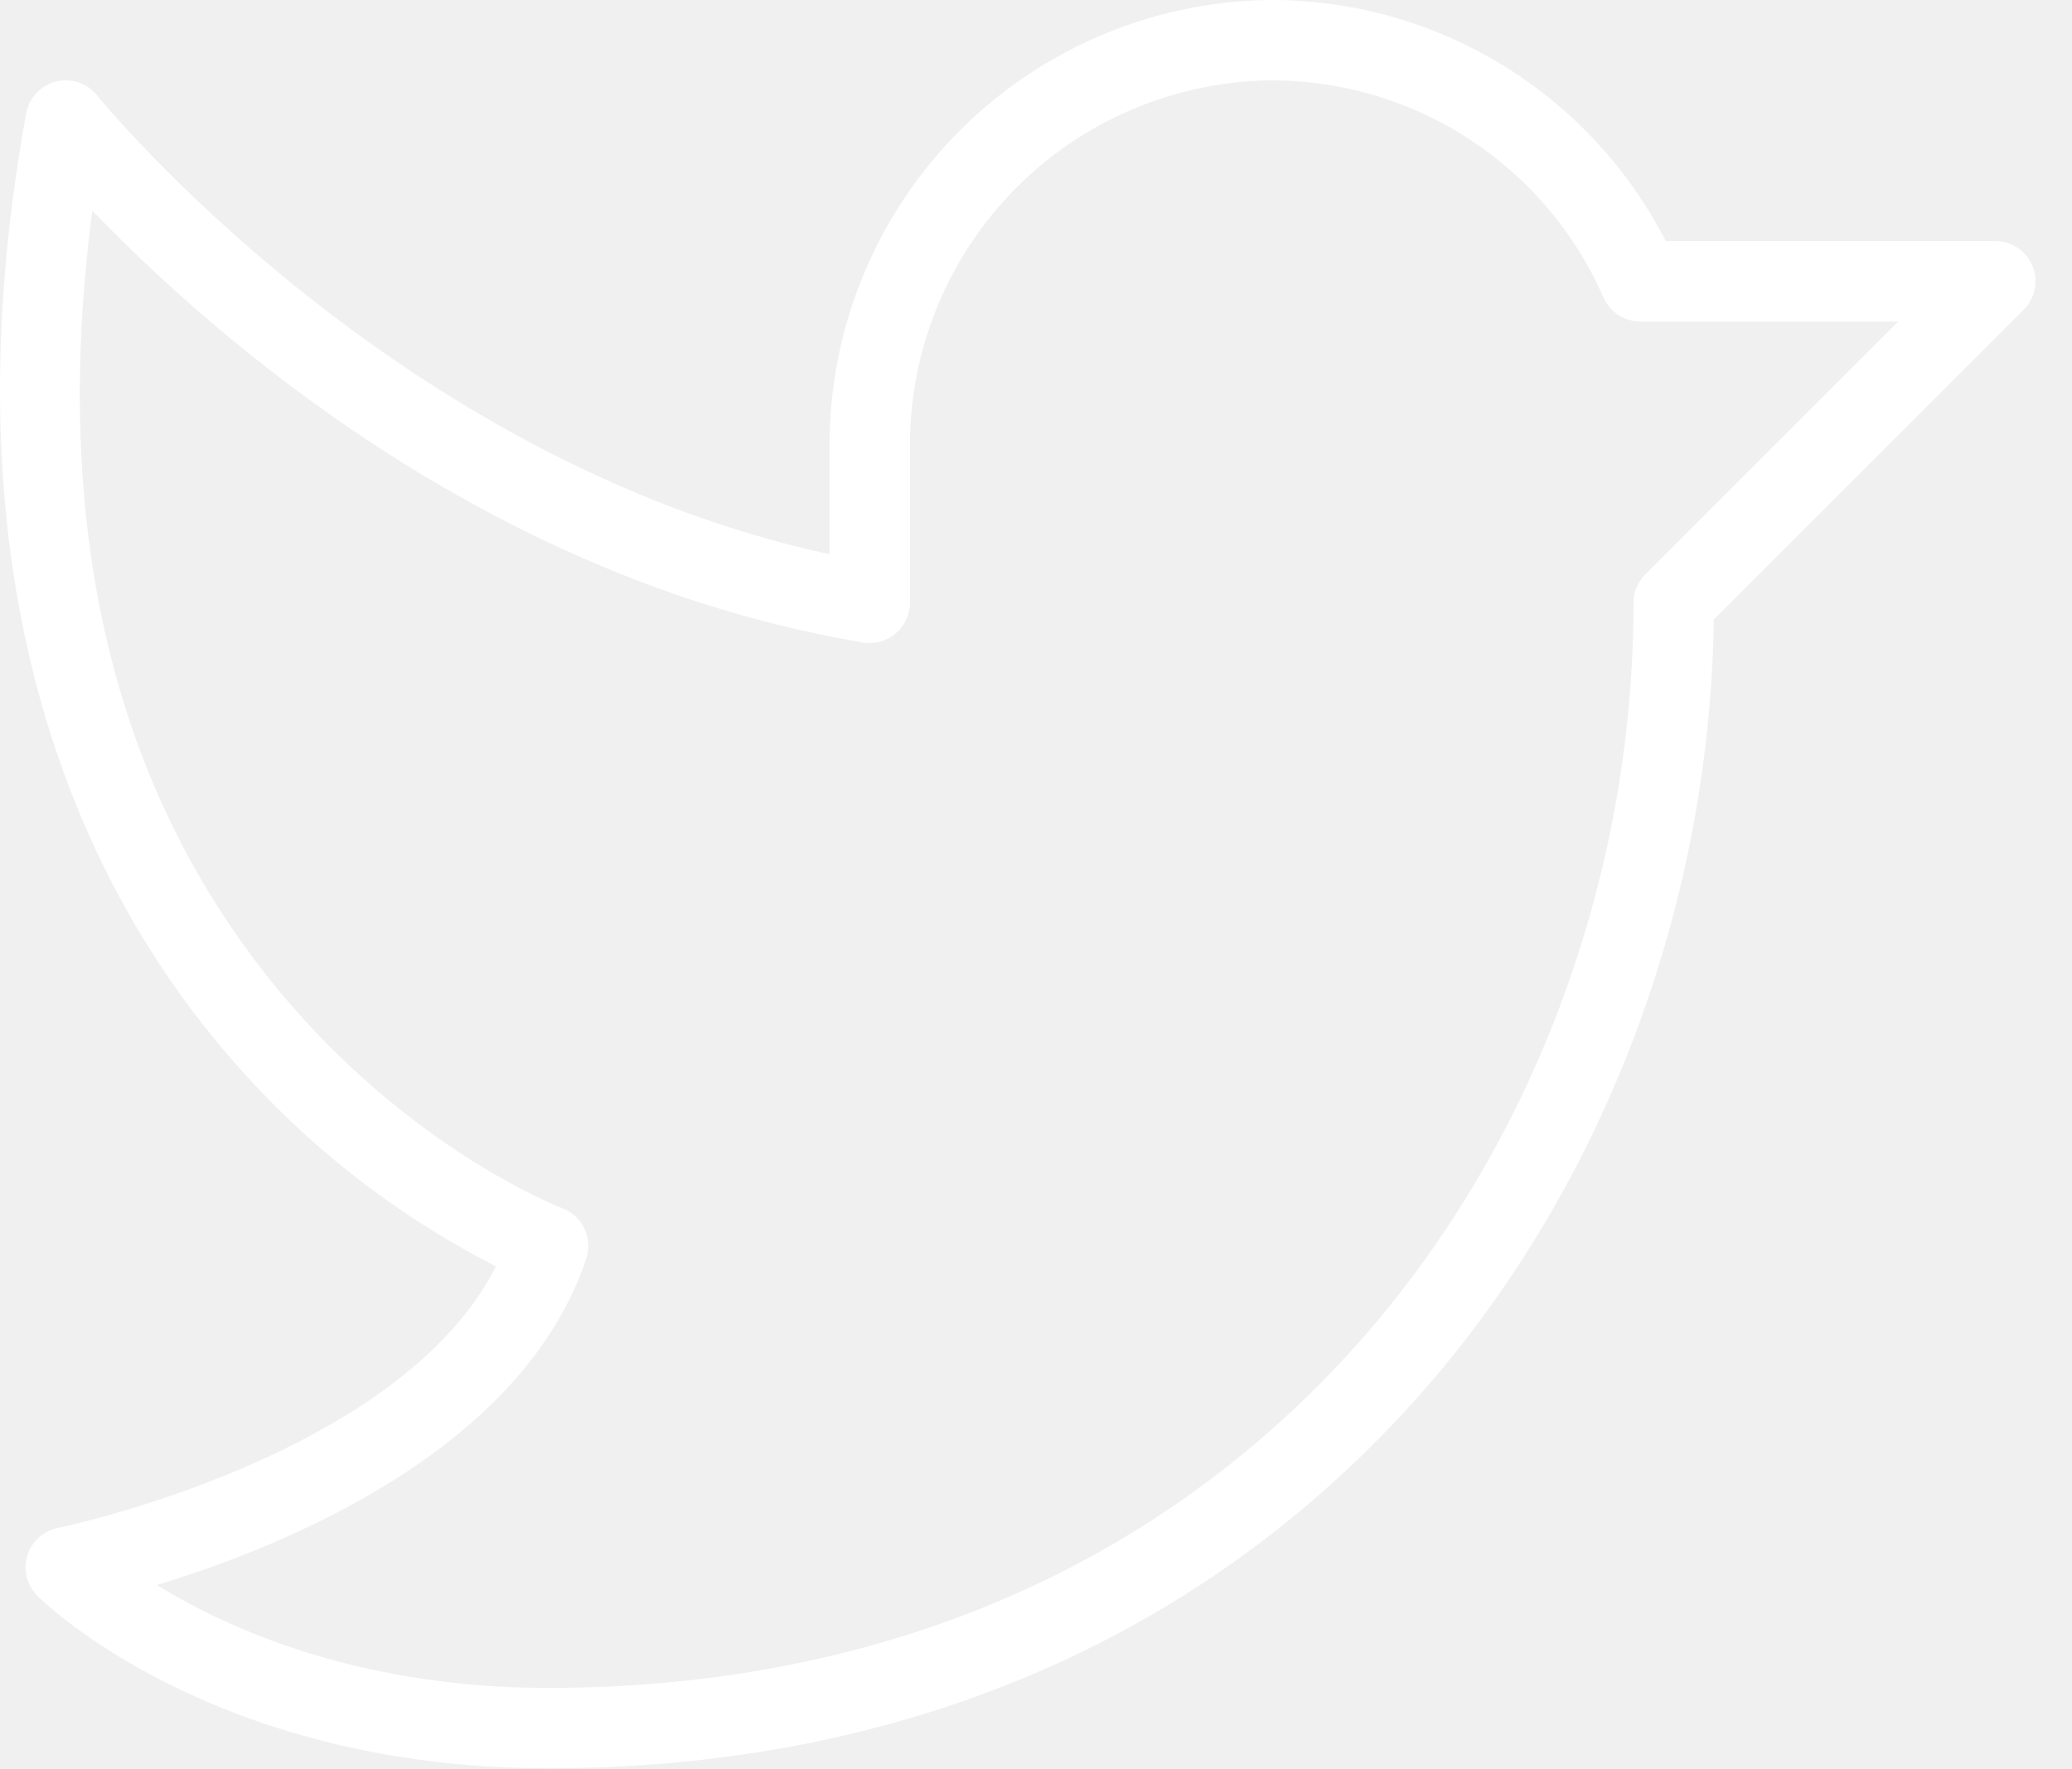
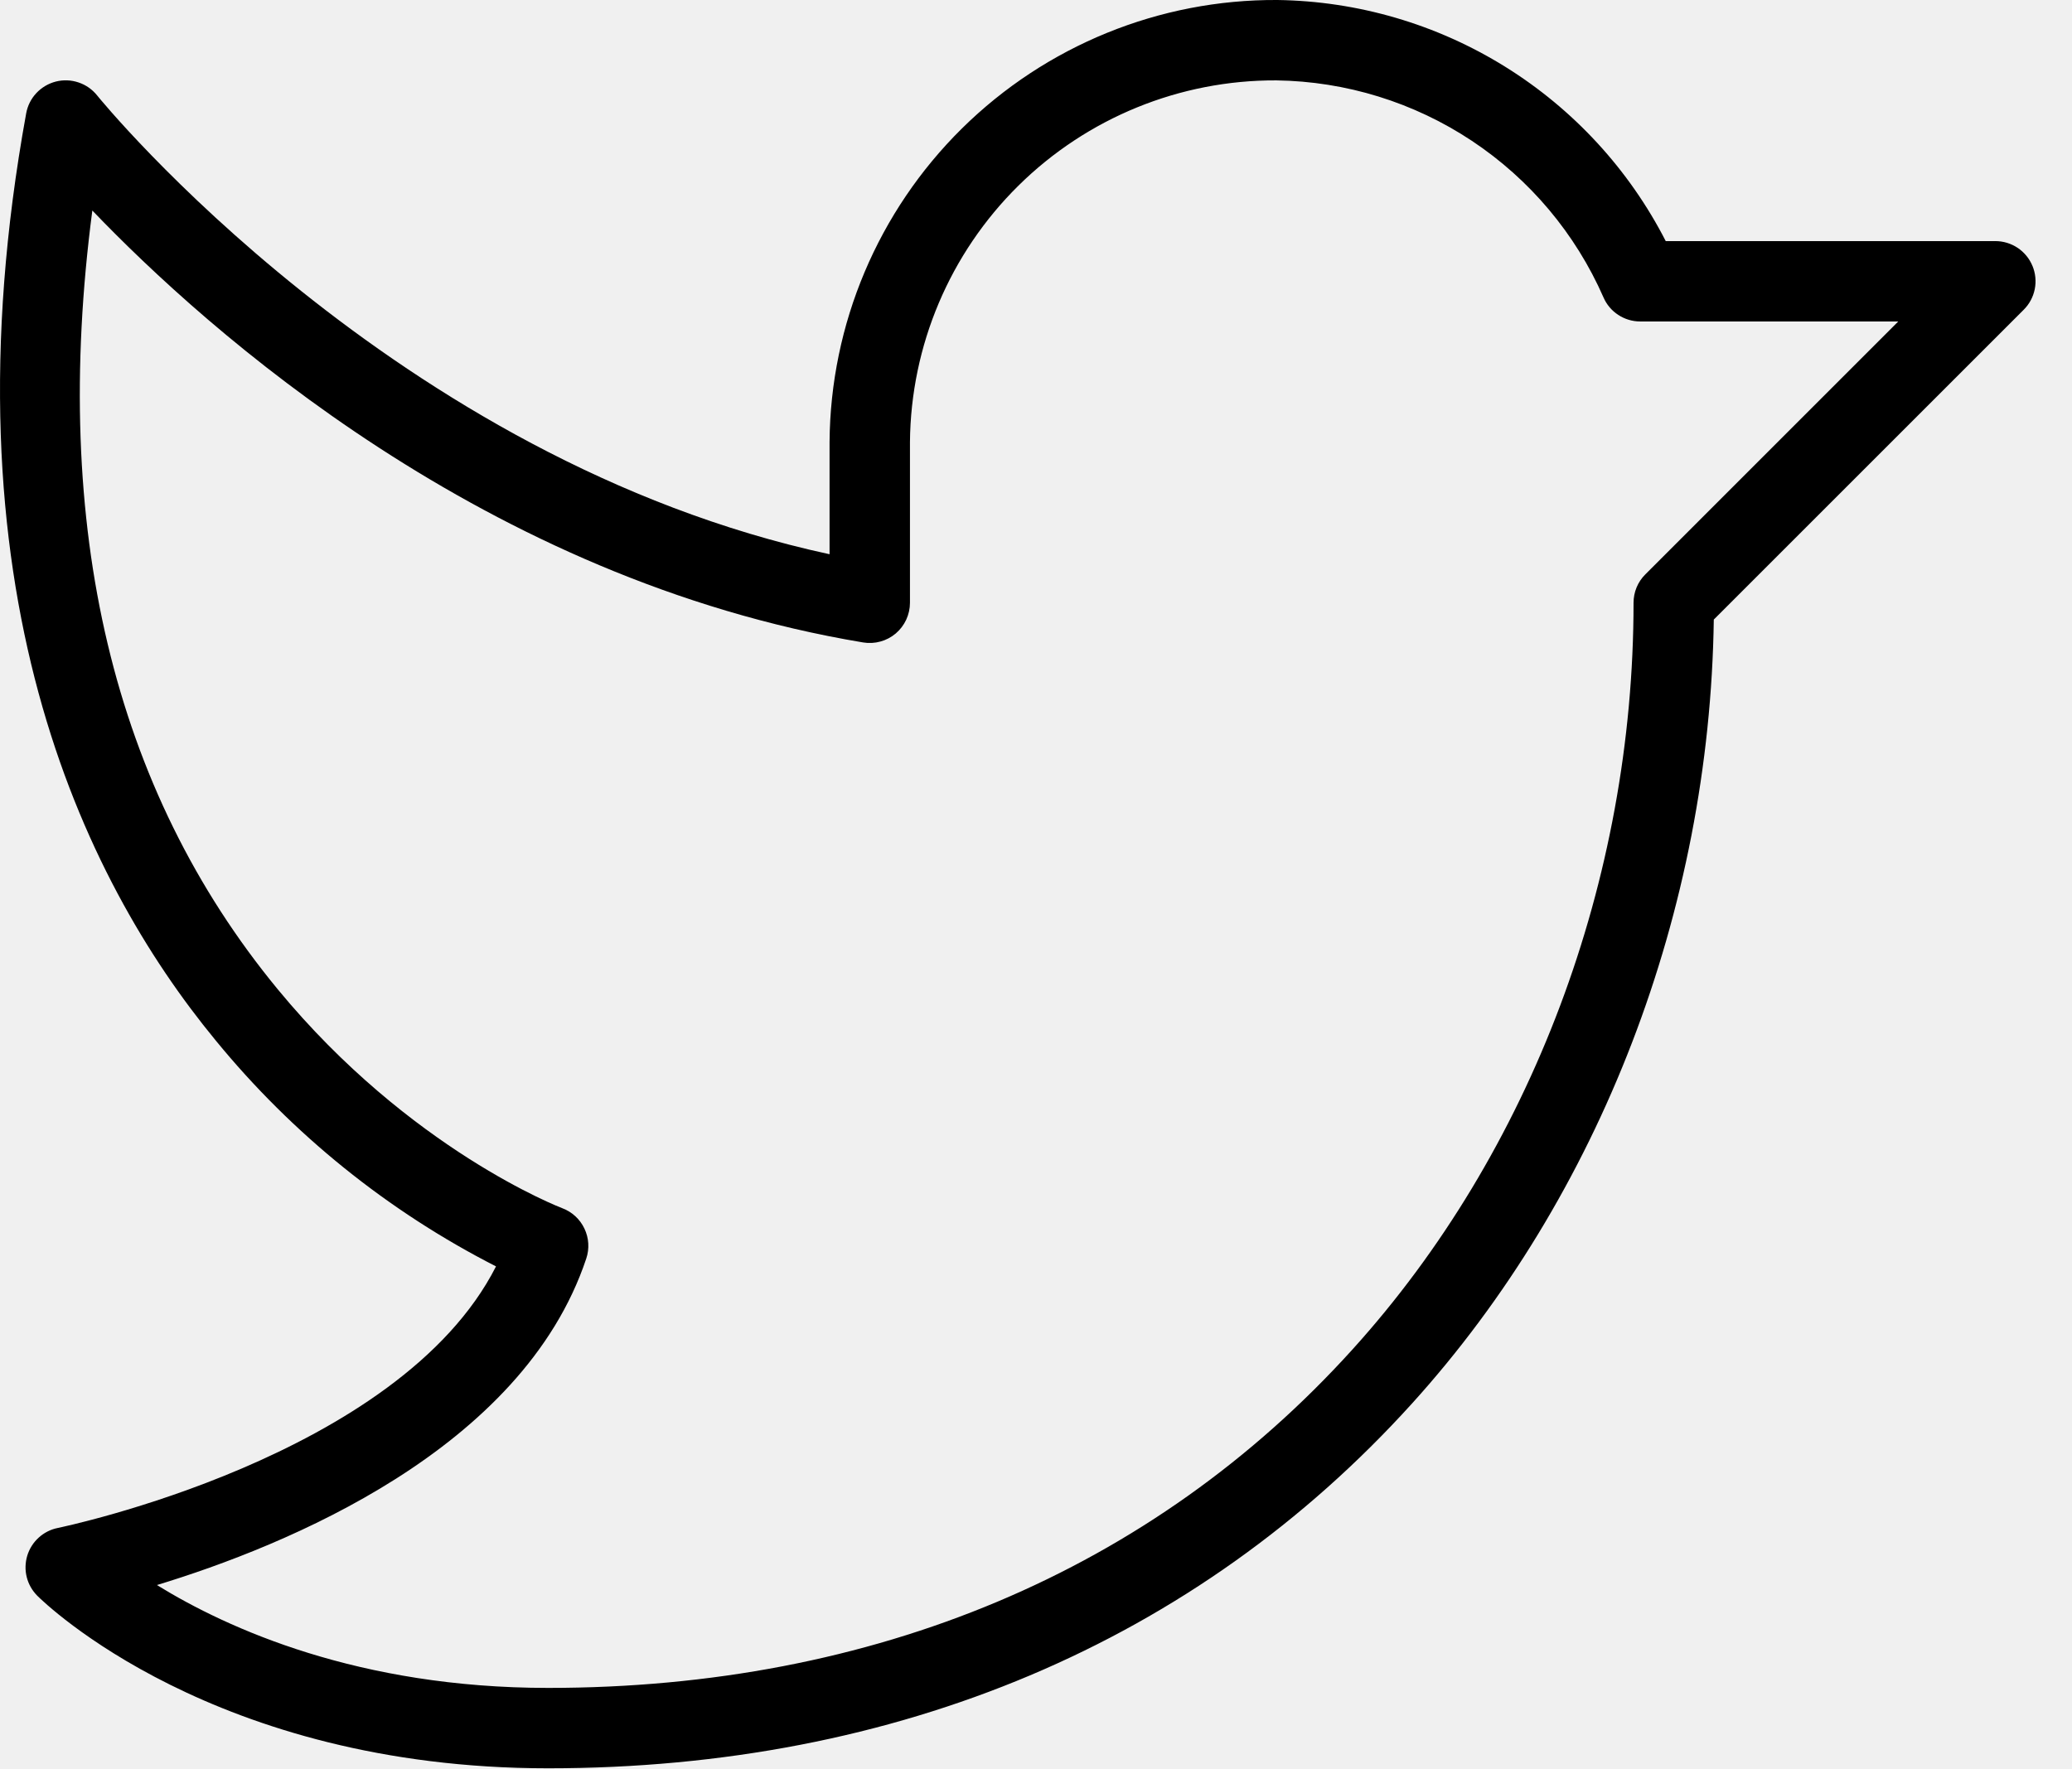
<svg xmlns="http://www.w3.org/2000/svg" width="41" height="35" viewBox="0 0 41 35" fill="none">
-   <path d="M40.218 5.264C40.158 5.118 40.056 4.994 39.925 4.906C39.794 4.819 39.64 4.772 39.483 4.772H32.961C32.234 3.354 31.135 2.16 29.781 1.319C28.427 0.478 26.869 0.022 25.276 0C22.941 -0.013 20.697 0.902 19.035 2.542C17.374 4.183 16.431 6.415 16.415 8.75V10.97C7.801 9.111 1.981 1.963 1.922 1.889C1.827 1.77 1.699 1.68 1.554 1.632C1.41 1.583 1.254 1.577 1.106 1.614C0.958 1.652 0.824 1.731 0.719 1.843C0.615 1.954 0.545 2.094 0.518 2.244C-1.18 11.584 1.619 17.376 4.266 20.591C5.787 22.45 7.676 23.974 9.815 25.066C7.896 28.843 1.215 30.228 1.144 30.243C1.003 30.271 0.872 30.337 0.766 30.434C0.659 30.531 0.581 30.655 0.539 30.793C0.498 30.93 0.494 31.077 0.529 31.216C0.564 31.356 0.637 31.483 0.738 31.585C0.878 31.724 4.229 35 10.846 35C17.756 35 23.667 32.503 27.942 27.778C31.666 23.662 33.832 18.024 33.912 12.263L40.045 6.13C40.157 6.019 40.232 5.877 40.263 5.723C40.294 5.569 40.278 5.409 40.218 5.263V5.264ZM32.557 11.369C32.483 11.443 32.424 11.53 32.384 11.627C32.344 11.724 32.324 11.827 32.324 11.931C32.324 17.417 30.297 22.804 26.762 26.71C22.798 31.093 17.294 33.409 10.846 33.409C7.101 33.409 4.51 32.24 3.105 31.373C5.646 30.6 10.34 28.693 11.601 24.91C11.666 24.715 11.653 24.502 11.564 24.317C11.476 24.131 11.319 23.986 11.126 23.914C11.096 23.903 8.113 22.759 5.494 19.579C2.235 15.621 1.004 10.442 1.827 4.167C4.104 6.543 9.61 11.471 17.079 12.716C17.193 12.735 17.31 12.729 17.421 12.698C17.533 12.668 17.636 12.613 17.724 12.539C17.812 12.464 17.883 12.371 17.932 12.266C17.98 12.161 18.006 12.047 18.006 11.931V8.75C18.022 6.841 18.794 5.016 20.153 3.674C21.512 2.332 23.346 1.583 25.256 1.591C26.633 1.61 27.976 2.025 29.124 2.787C30.272 3.549 31.176 4.625 31.729 5.886C31.79 6.028 31.892 6.149 32.022 6.233C32.151 6.318 32.302 6.363 32.457 6.363H37.562L32.557 11.369Z" fill="white" />
+   <path d="M40.218 5.264C40.158 5.118 40.056 4.994 39.925 4.906C39.794 4.819 39.64 4.772 39.483 4.772H32.961C32.234 3.354 31.135 2.16 29.781 1.319C28.427 0.478 26.869 0.022 25.276 0C22.941 -0.013 20.697 0.902 19.035 2.542C17.374 4.183 16.431 6.415 16.415 8.75V10.97C7.801 9.111 1.981 1.963 1.922 1.889C1.827 1.77 1.699 1.68 1.554 1.632C1.41 1.583 1.254 1.577 1.106 1.614C0.958 1.652 0.824 1.731 0.719 1.843C0.615 1.954 0.545 2.094 0.518 2.244C-1.18 11.584 1.619 17.376 4.266 20.591C5.787 22.45 7.676 23.974 9.815 25.066C7.896 28.843 1.215 30.228 1.144 30.243C1.003 30.271 0.872 30.337 0.766 30.434C0.659 30.531 0.581 30.655 0.539 30.793C0.498 30.93 0.494 31.077 0.529 31.216C0.564 31.356 0.637 31.483 0.738 31.585C0.878 31.724 4.229 35 10.846 35C17.756 35 23.667 32.503 27.942 27.778C31.666 23.662 33.832 18.024 33.912 12.263L40.045 6.13C40.157 6.019 40.232 5.877 40.263 5.723C40.294 5.569 40.278 5.409 40.218 5.263V5.264ZM32.557 11.369C32.483 11.443 32.424 11.53 32.384 11.627C32.344 11.724 32.324 11.827 32.324 11.931C32.324 17.417 30.297 22.804 26.762 26.71C22.798 31.093 17.294 33.409 10.846 33.409C7.101 33.409 4.51 32.24 3.105 31.373C5.646 30.6 10.34 28.693 11.601 24.91C11.666 24.715 11.653 24.502 11.564 24.317C11.476 24.131 11.319 23.986 11.126 23.914C11.096 23.903 8.113 22.759 5.494 19.579C2.235 15.621 1.004 10.442 1.827 4.167C4.104 6.543 9.61 11.471 17.079 12.716C17.193 12.735 17.31 12.729 17.421 12.698C17.533 12.668 17.636 12.613 17.724 12.539C17.812 12.464 17.883 12.371 17.932 12.266C17.98 12.161 18.006 12.047 18.006 11.931V8.75C18.022 6.841 18.794 5.016 20.153 3.674C21.512 2.332 23.346 1.583 25.256 1.591C26.633 1.61 27.976 2.025 29.124 2.787C30.272 3.549 31.176 4.625 31.729 5.886C31.79 6.028 31.892 6.149 32.022 6.233C32.151 6.318 32.302 6.363 32.457 6.363H37.562L32.557 11.369Z" fill="#000000" />
</svg>
